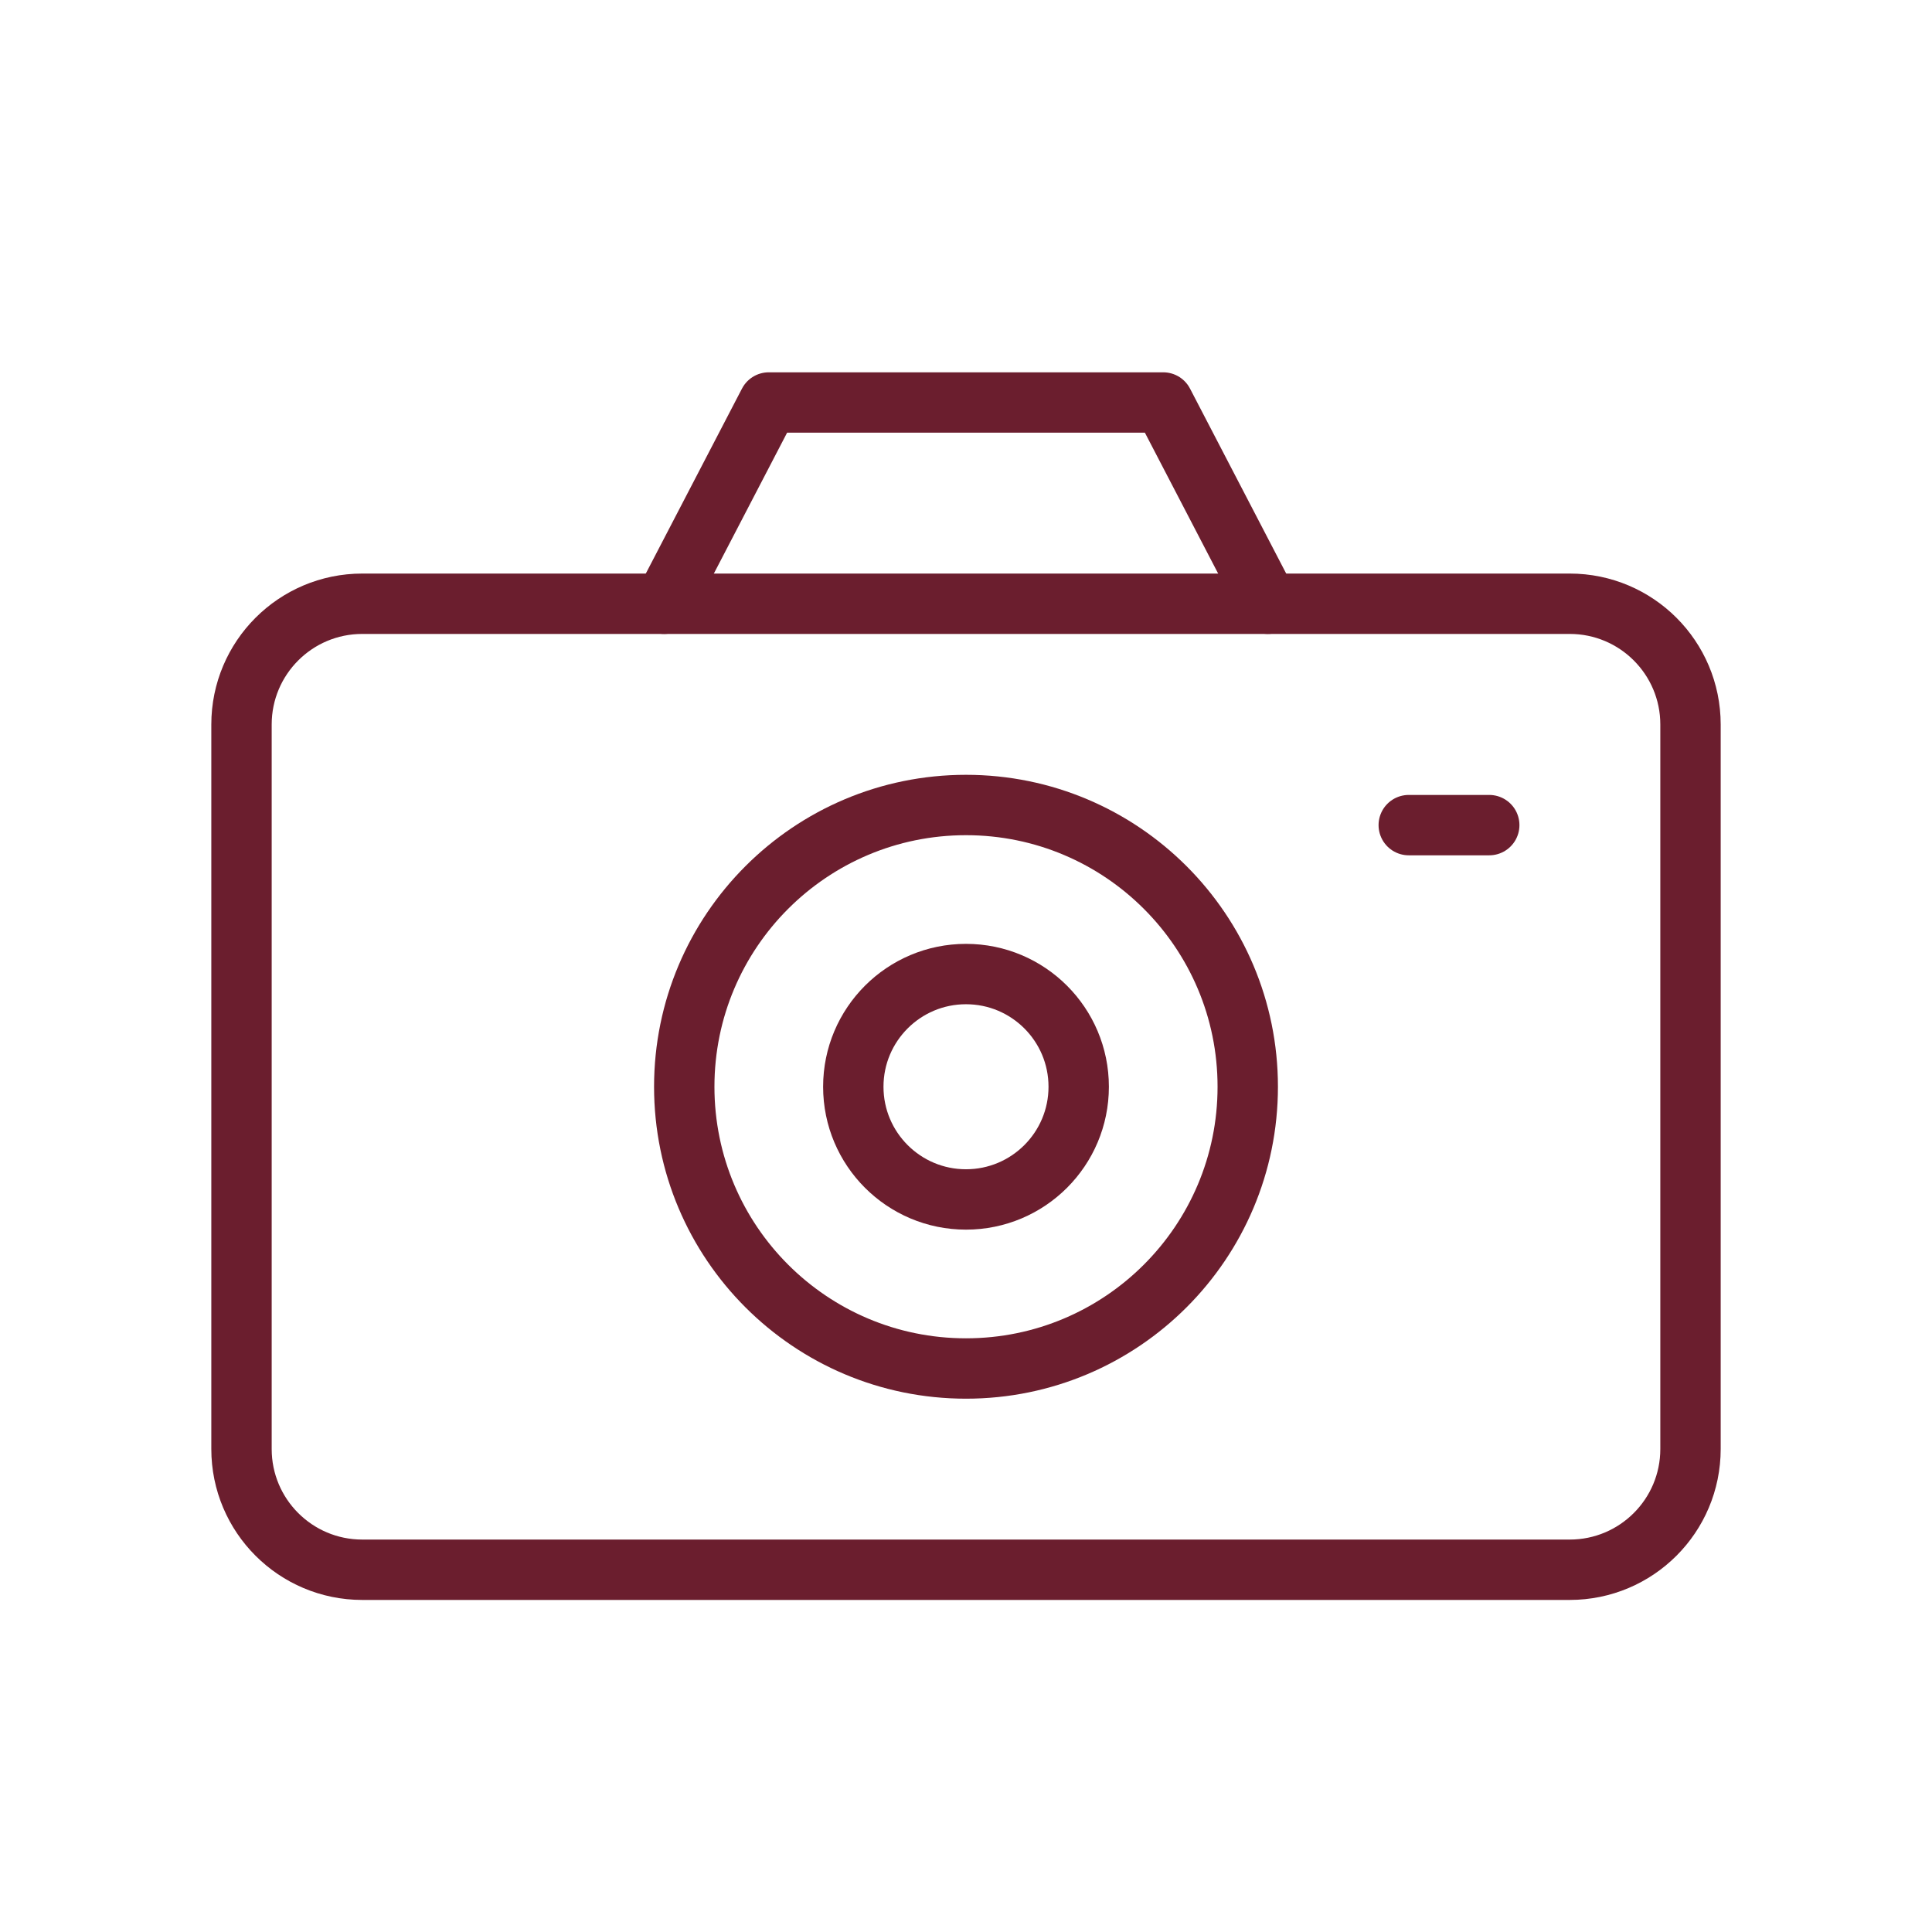
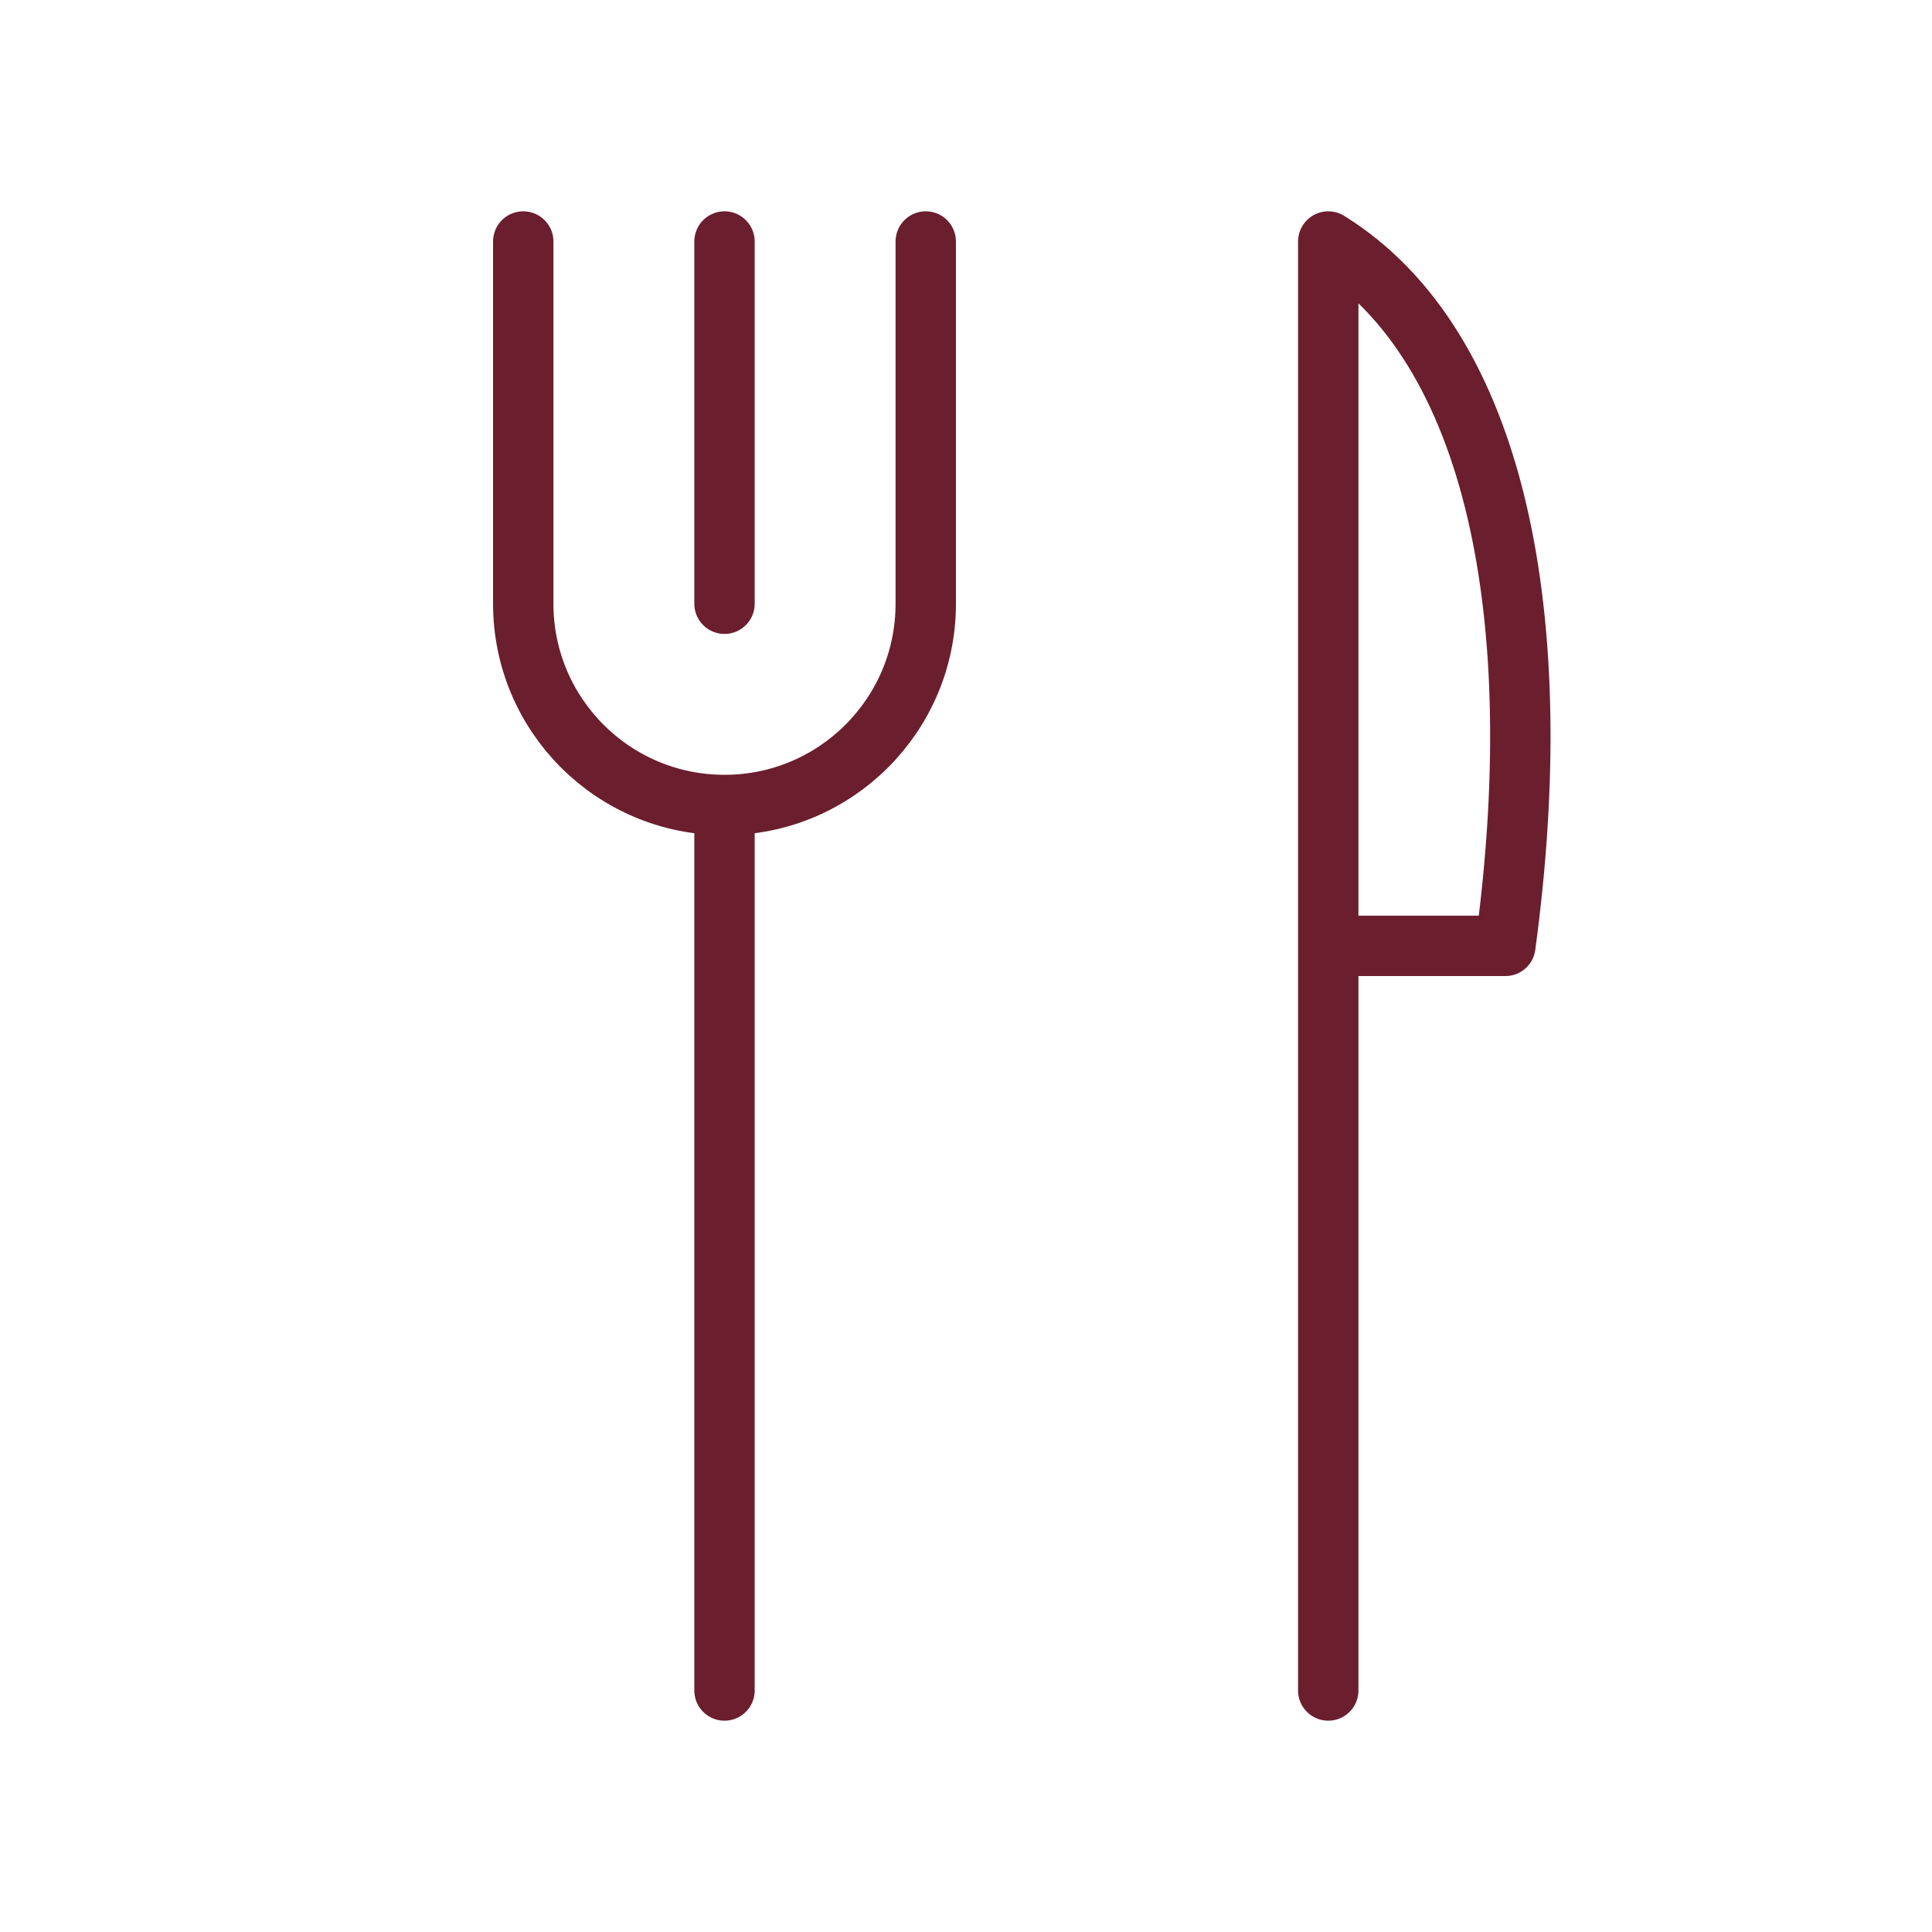
<svg xmlns="http://www.w3.org/2000/svg" viewBox="0 0 48 48" width="40" height="40" fill="none" stroke="rgb(107, 30, 46)" stroke-width="1.5" stroke-linecap="round" stroke-linejoin="round" aria-hidden="true" style="color: rgb(107, 30, 46);">
-   <rect x="6" y="15" width="36" height="24" rx="3" />
-   <path d="M16.5 15l2.6-5h9.8l2.6 5" />
-   <circle cx="24" cy="27" r="7" />
-   <circle cx="24" cy="27" r="2.8" />
-   <path d="M35 20.5h2" />
+   <path d="M13 6v9M18 6v9M23 6v9M13 15a5 5 0 0 0 10 0M18 20v22" />
+   <path d="M33 42V6c4.2 2.6 5.5 9.4 4.4 17.5H33" />
</svg>
